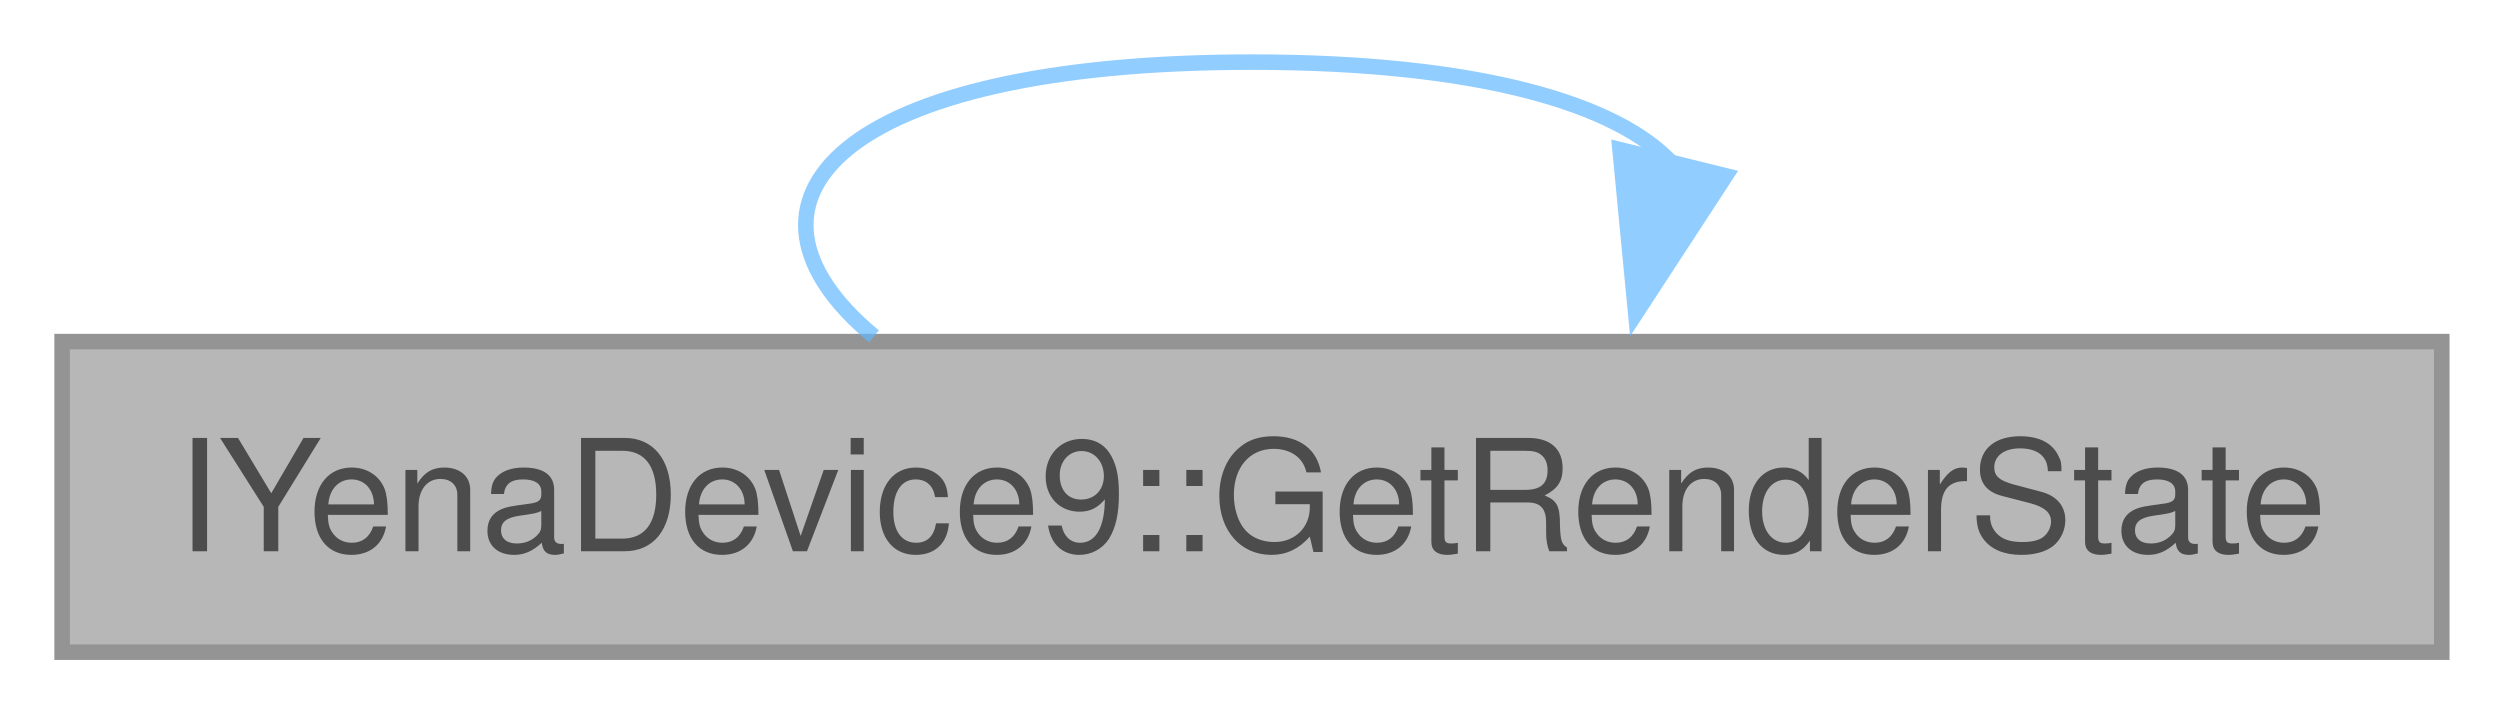
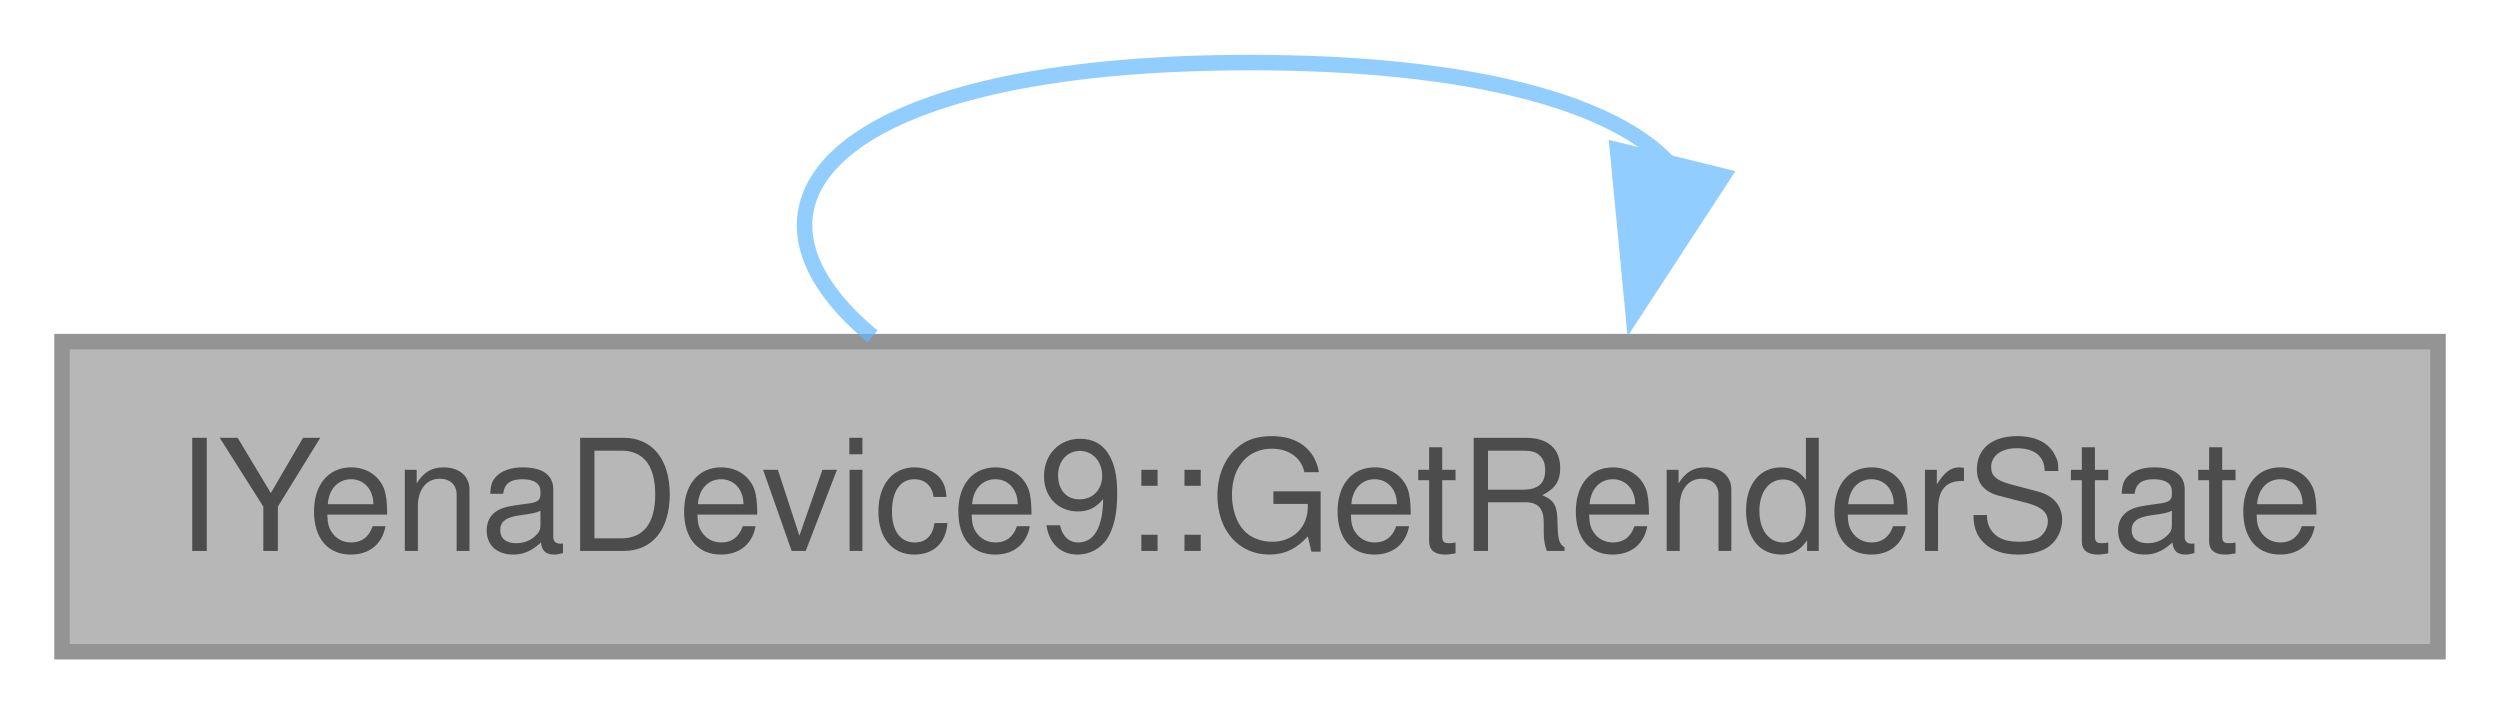
- <svg xmlns="http://www.w3.org/2000/svg" xmlns:xlink="http://www.w3.org/1999/xlink" width="161pt" height="46pt" viewBox="0.00 0.00 161.00 46.00">
+ <svg xmlns="http://www.w3.org/2000/svg" xmlns:xlink="http://www.w3.org/1999/xlink" width="161pt" height="46pt" viewBox="0.00 0.00 161.25 46.00">
  <svg id="main" version="1.1" xml:space="preserve">
    <style type="text/css">
.node, .edge {opacity: 0.7;}
.node.selected, .edge.selected {opacity: 1;}
.edge:hover path { stroke: red; }
.edge:hover polygon { stroke: red; fill: red; }
</style>
    <svg id="graph" class="graph">
      <g id="graph0" class="graph" transform="scale(1 1) rotate(0) translate(4 42)">
        <g id="Node000001" class="node">
          <g id="a_Node000001">
            <a xlink:title=" ">
              <polygon fill="#999999" stroke="#666666" points="153.25,-20 0,-20 0,0 153.25,0 153.25,-20" />
-               <text xml:space="preserve" text-anchor="middle" x="76.62" y="-6.5" font-family="Helvetica,sans-Serif" font-size="10.00">IYenaDevice9::GetRenderState</text>
+               <text text-anchor="middle" x="76.62" y="-6.5" font-family="Helvetica,sans-Serif" font-size="10.00">IYenaDevice9::GetRenderState</text>
            </a>
          </g>
        </g>
        <g id="edge1_Node000001_Node000001" class="edge">
          <g id="a_edge1_Node000001_Node000001">
            <a xlink:title=" ">
              <path fill="none" stroke="#63b8ff" d="M52.28,-20.34C41.87,-28.98 49.99,-38 76.62,-38 91.19,-38 100.22,-35.3 103.71,-31.44" />
              <polygon fill="#63b8ff" stroke="#63b8ff" points="107.13,-30.68 101.34,-21.81 100.33,-32.36 107.13,-30.68" />
            </a>
          </g>
        </g>
      </g>
    </svg>
  </svg>
  <style type="text/css">

[data-mouse-over-selected='false'] { opacity: 0.7; }
[data-mouse-over-selected='true']  { opacity: 1.0; }

</style>
</svg>
